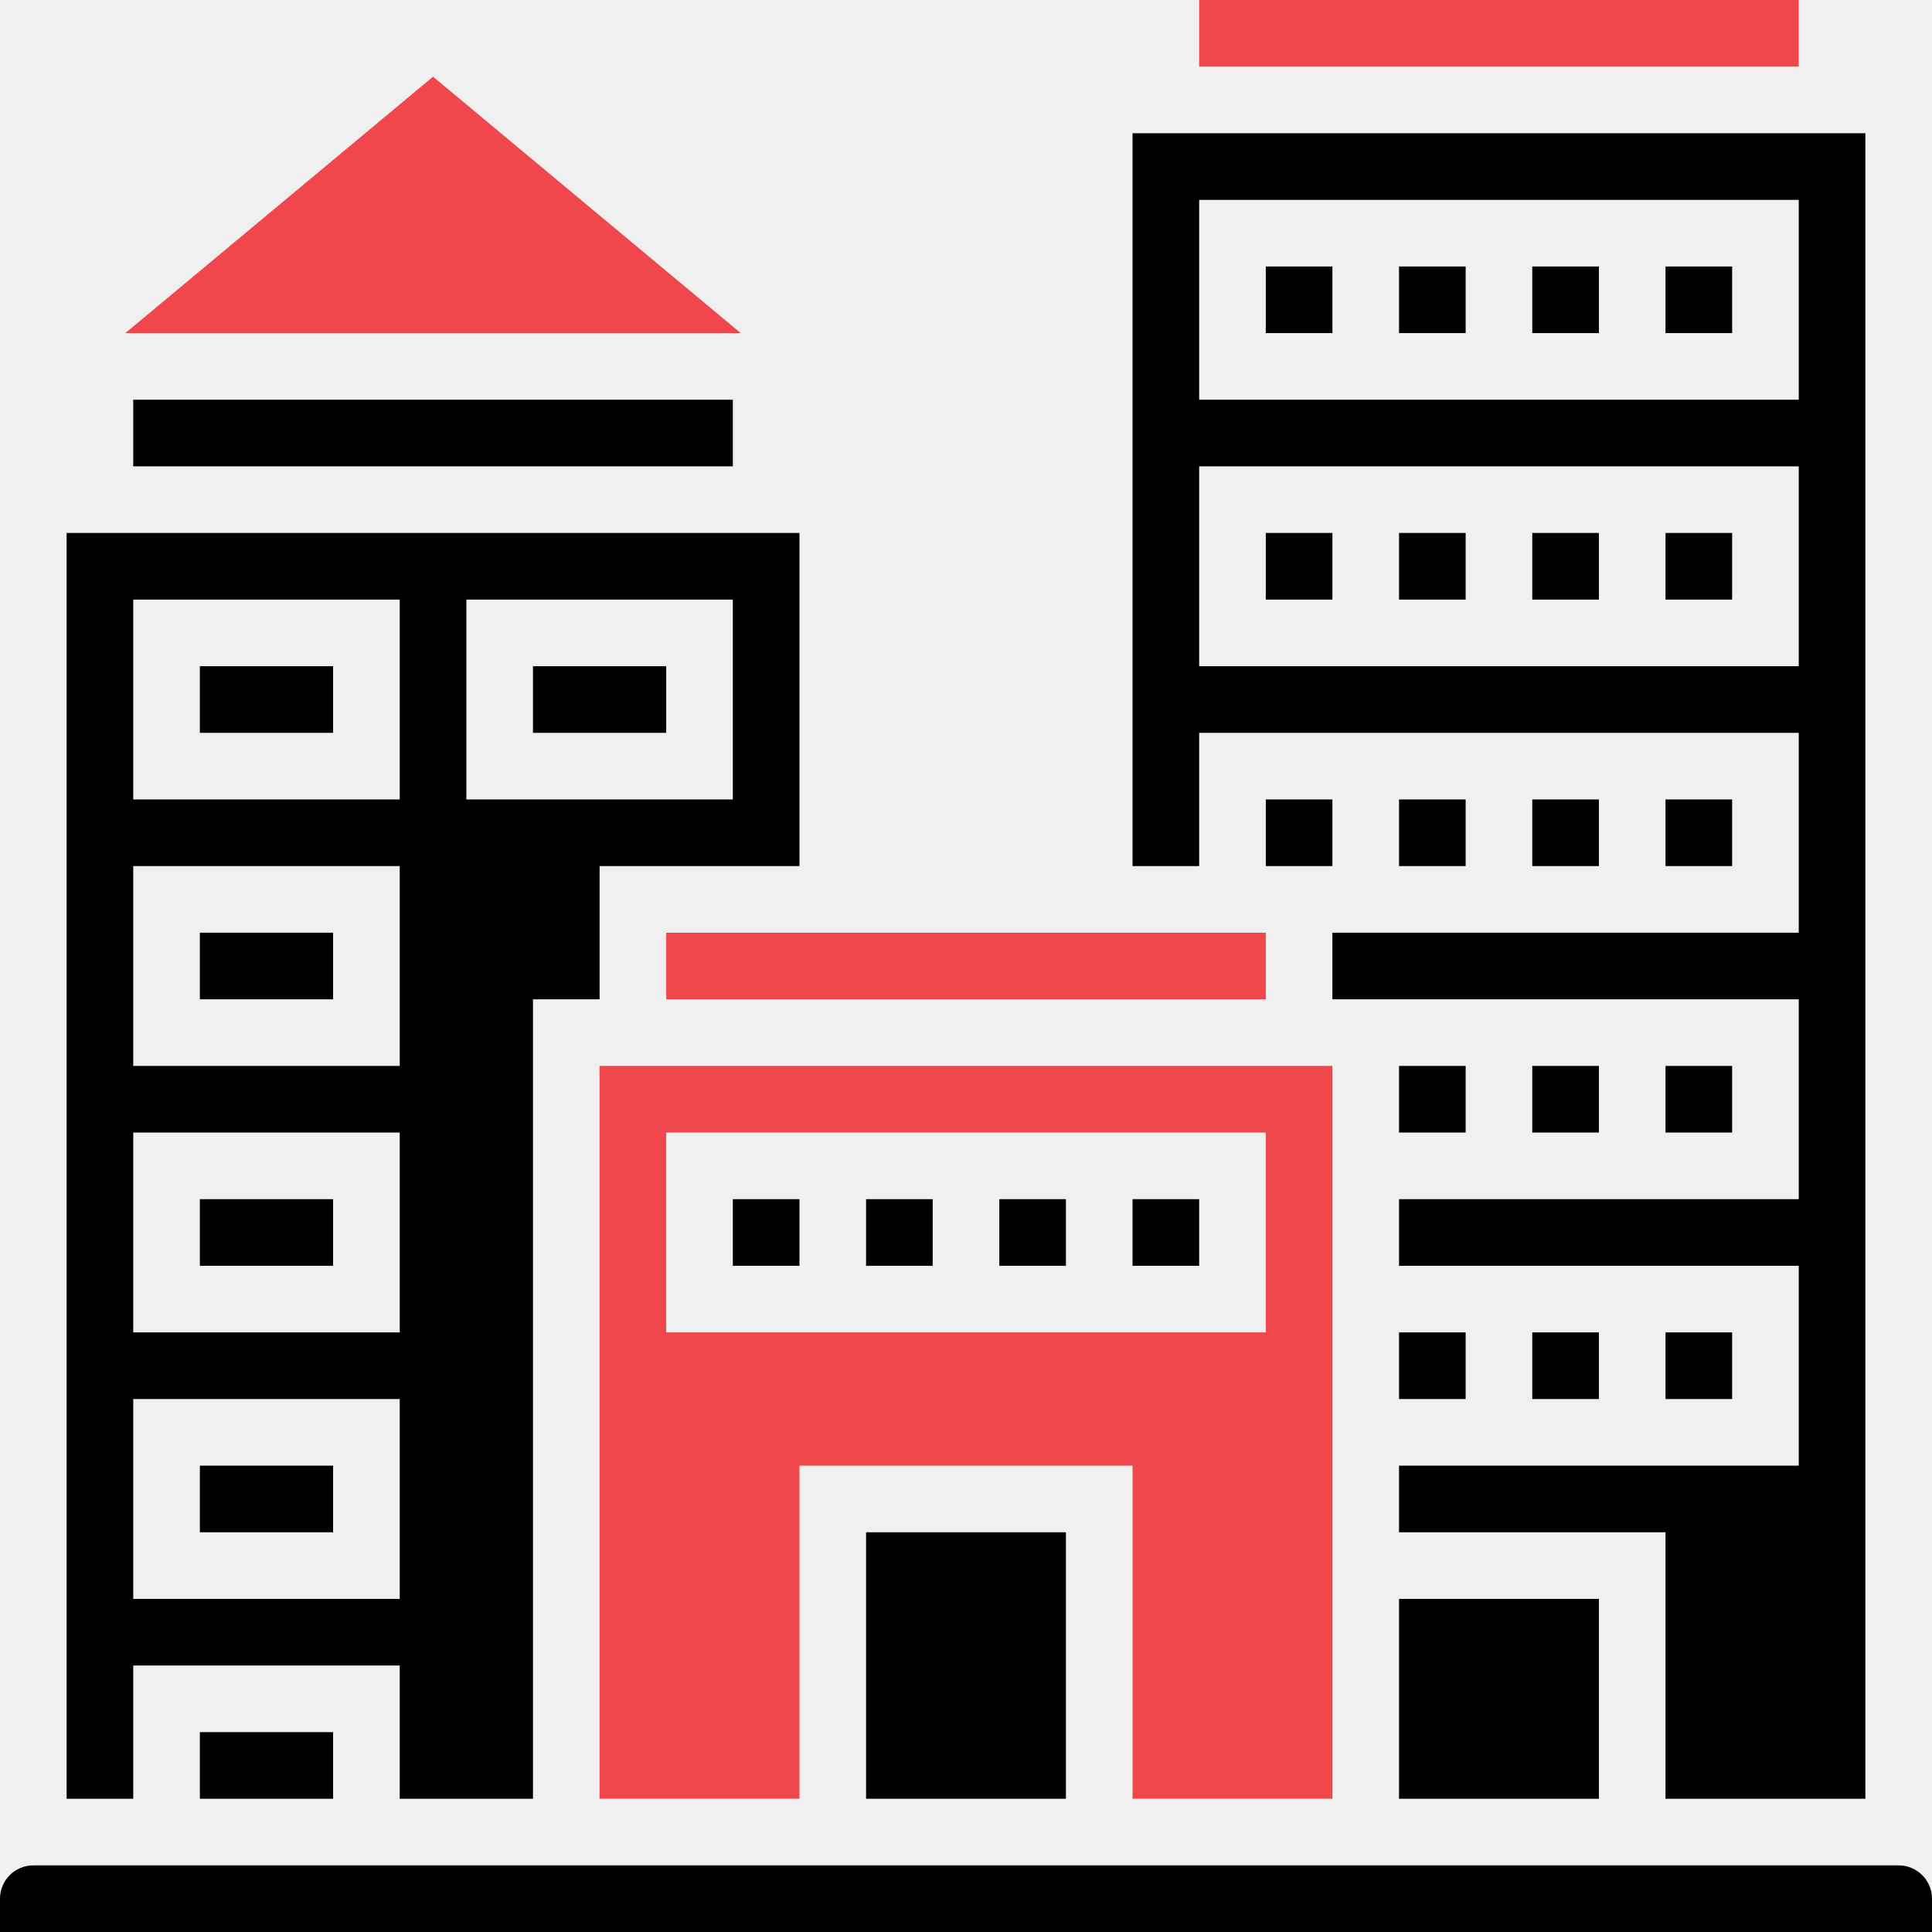
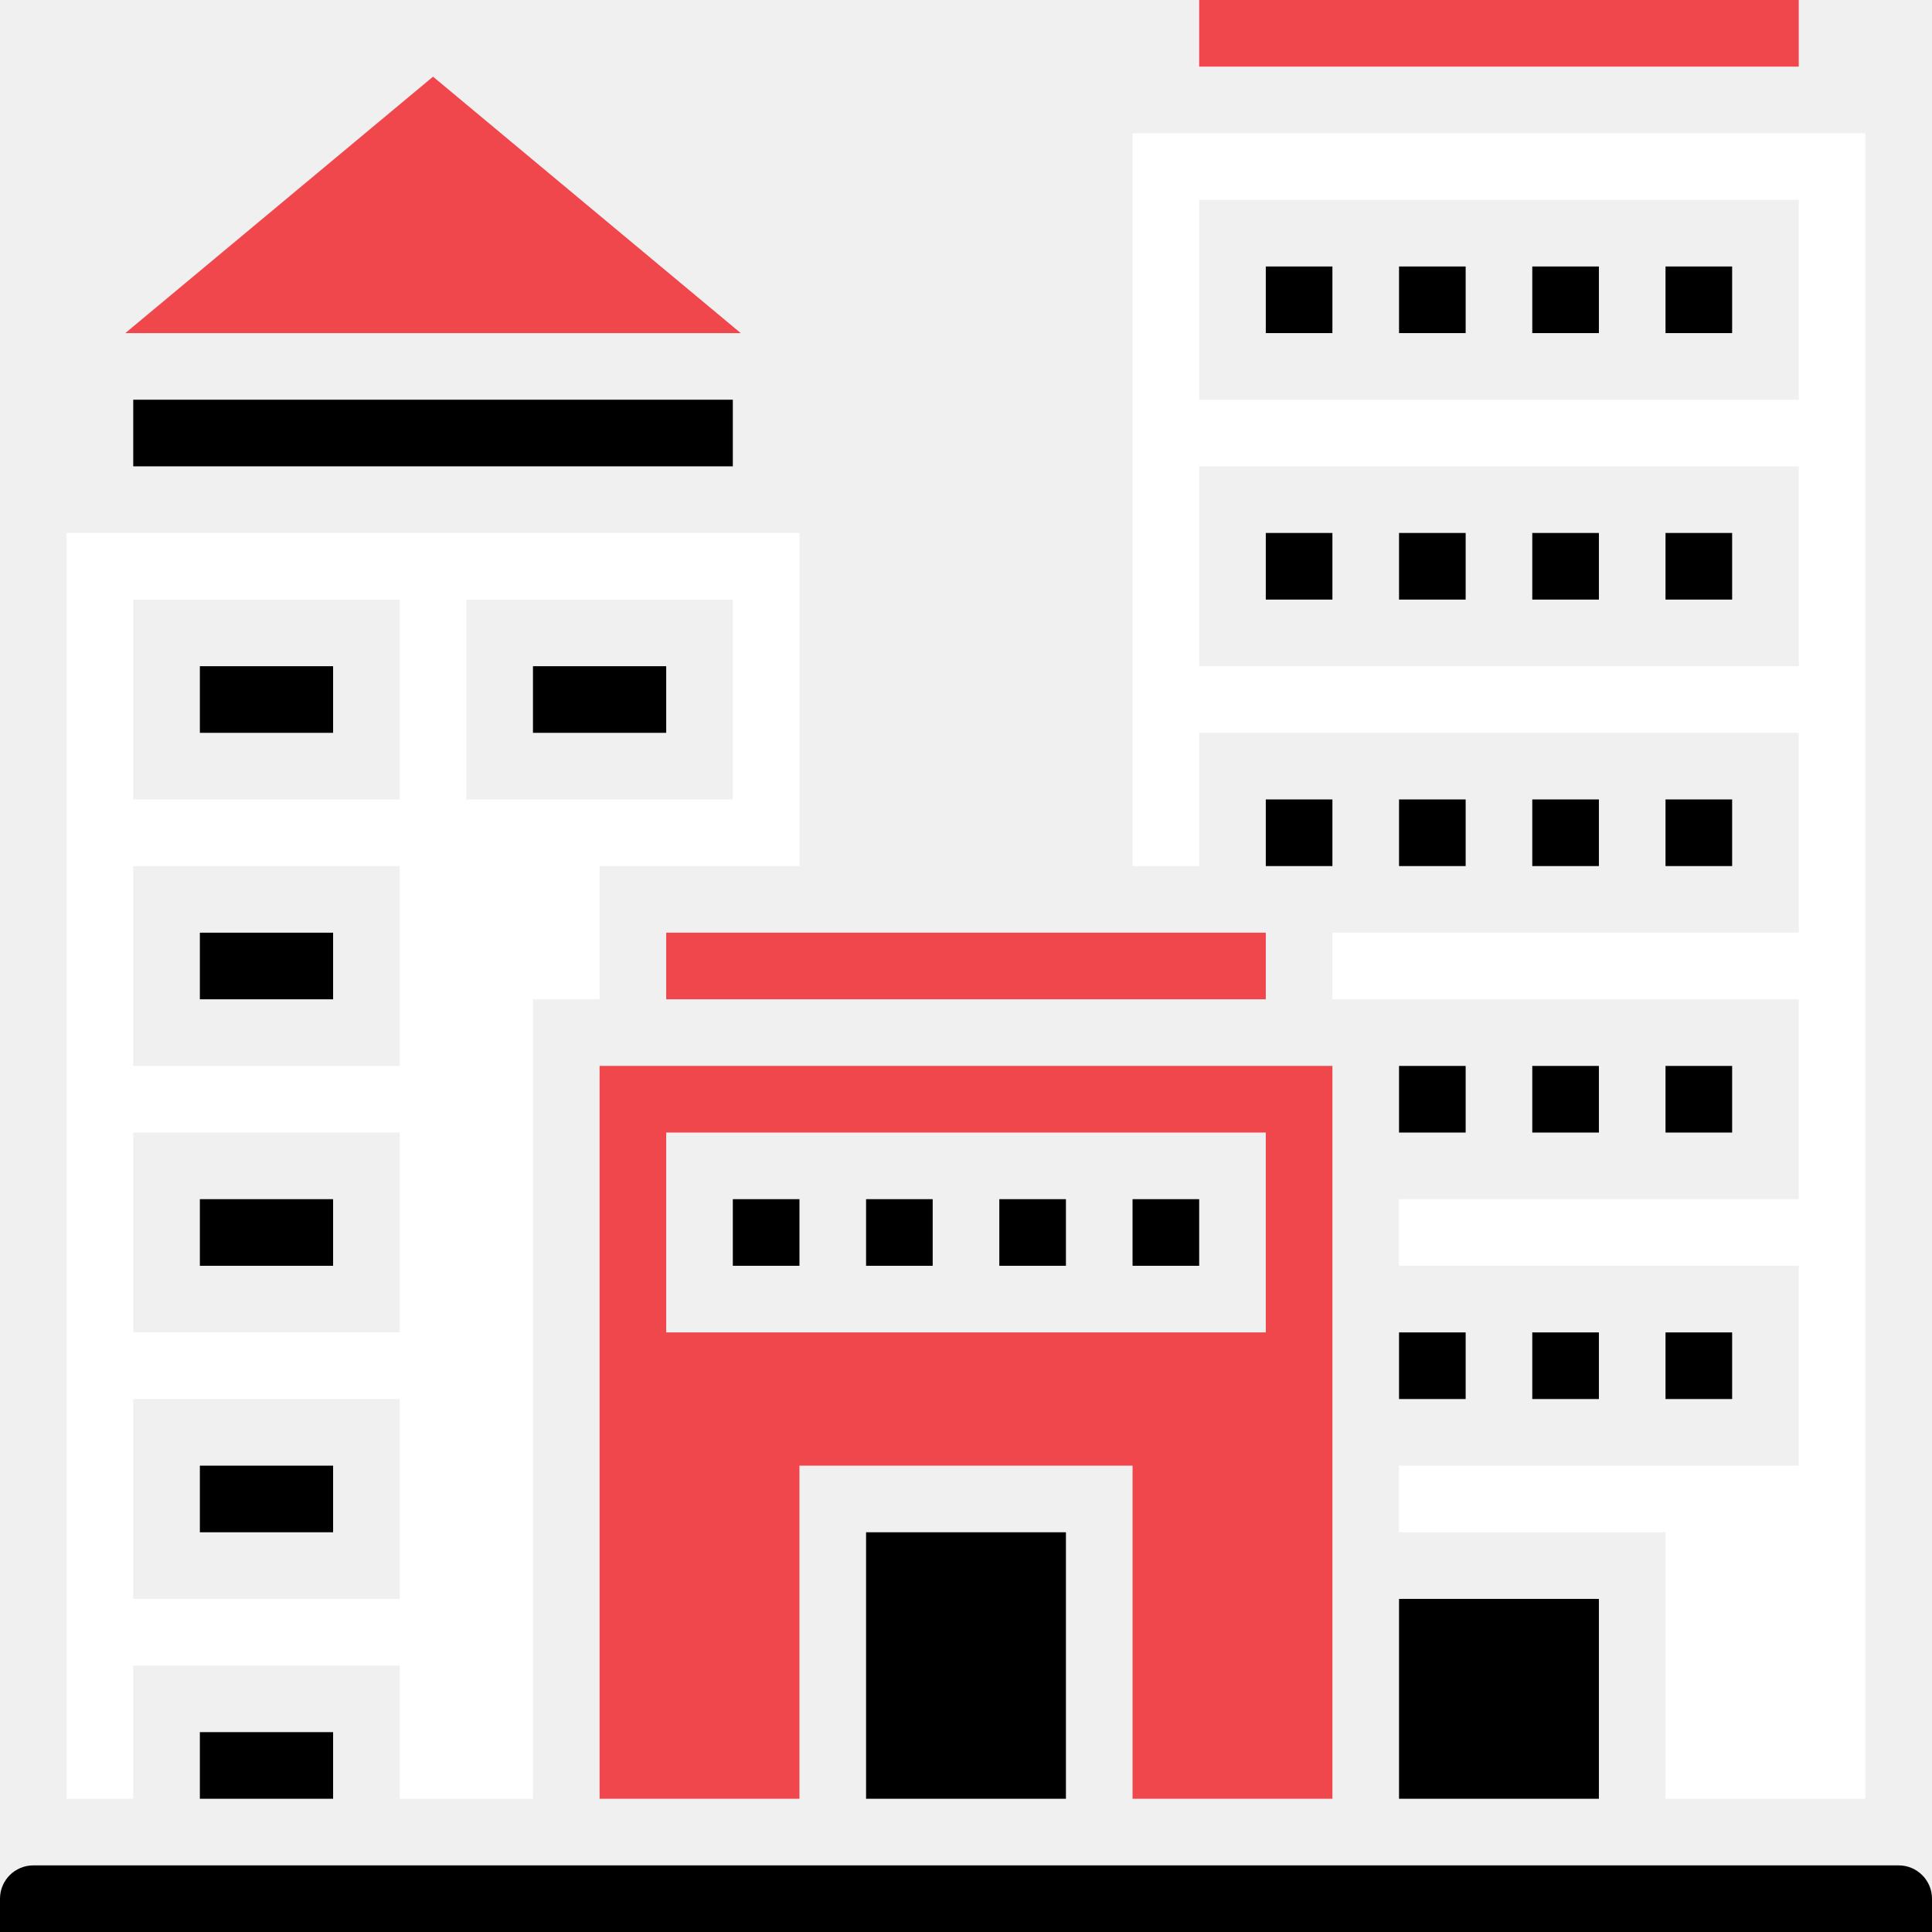
<svg xmlns="http://www.w3.org/2000/svg" width="464" height="464">
  <g class="layer">
    <path d="m400,320l16,0l0,16l-16,0l0,-16zm0,0" id="svg_1" />
    <path d="m336,256l16,0l0,16l-16,0l0,-16zm0,0" id="svg_2" />
    <path d="m336,320l16,0l0,16l-16,0l0,-16zm0,0" id="svg_3" />
    <path d="m368,320l16,0l0,16l-16,0l0,-16zm0,0" id="svg_4" />
    <path d="m368,256l16,0l0,16l-16,0l0,-16zm0,0" id="svg_5" />
    <path d="m176,288l16,0l0,16l-16,0l0,-16zm0,0" id="svg_6" />
    <path d="m400,256l16,0l0,16l-16,0l0,-16zm0,0" id="svg_7" />
    <path d="m208,288l16,0l0,16l-16,0l0,-16zm0,0" id="svg_8" />
    <path d="m288,0l144,0l0,16l-144,0l0,-16zm0,0" fill="#ef474b" id="svg_9" />
    <path d="m336,384l48,0l0,48l-48,0l0,-48zm0,0" id="svg_10" />
    <path d="m240,288l16,0l0,16l-16,0l0,-16zm0,0" id="svg_11" />
    <path d="m336,64l16,0l0,16l-16,0l0,-16zm0,0" id="svg_12" />
    <path d="m368,64l16,0l0,16l-16,0l0,-16zm0,0" id="svg_13" />
    <path d="m304,64l16,0l0,16l-16,0l0,-16zm0,0" id="svg_14" />
    <path d="m400,64l16,0l0,16l-16,0l0,-16zm0,0" id="svg_15" />
    <path d="m272,288l16,0l0,16l-16,0l0,-16zm0,0" id="svg_16" />
    <path d="m368,128l16,0l0,16l-16,0l0,-16zm0,0" id="svg_17" />
    <path d="m400,128l16,0l0,16l-16,0l0,-16zm0,0" id="svg_18" />
-     <path d="m288,176l144,0l0,48l-112,0l0,16l112,0l0,48l-96,0l0,16l96,0l0,48l-96,0l0,16l64,0l0,64l48,0l0,-400l-176,0l0,176l16,0l0,-32zm0,-128l144,0l0,48l-144,0l0,-48zm0,64l144,0l0,48l-144,0l0,-48zm0,0" fill="black" id="svg_19" transform="matrix(1 0 0 1 0 0)" />
+     <path d="m288,176l144,0l0,48l-112,0l0,16l112,0l0,48l-96,0l0,16l96,0l0,48l-96,0l0,16l64,0l0,64l48,0l0,-400l-176,0l0,176l16,0l0,-32zm0,-128l144,0l0,48l-144,0l0,-48zm0,64l144,0l0,48l-144,0l0,-48zm0,0" fill="#ffffff" id="svg_19" />
    <path d="m336,128l16,0l0,16l-16,0l0,-16zm0,0" id="svg_20" />
    <path d="m304,128l16,0l0,16l-16,0l0,-16zm0,0" id="svg_21" />
-     <path d="m32,400l64,0l0,32l32,0l0,-192l16,0l0,-32l48,0l0,-80l-176,0l0,304l16,0l0,-32zm80,-256l64,0l0,48l-64,0l0,-48zm-80,0l64,0l0,48l-64,0l0,-48zm0,64l64,0l0,48l-64,0l0,-48zm0,64l64,0l0,48l-64,0l0,-48zm0,64l64,0l0,48l-64,0l0,-48zm0,0" fill="black" id="svg_22" transform="matrix(1 0 0 1 0 0)" />
+     <path d="m32,400l64,0l0,32l32,0l0,-192l16,0l0,-32l48,0l0,-80l-176,0l0,304l16,0l0,-32zm80,-256l64,0l0,48l-64,0l0,-48zm-80,0l64,0l0,48l-64,0l0,-48zm0,64l64,0l0,48l-64,0l0,-48zm0,64l64,0l0,48l-64,0l0,-48zm0,64l64,0l0,48l-64,0l0,-48zm0,0" fill="#ffffff" id="svg_22" transform="matrix(1 0 0 1 0 0)" />
    <path d="m48,224l32,0l0,16l-32,0l0,-16zm0,0" id="svg_23" />
    <path d="m48,288l32,0l0,16l-32,0l0,-16zm0,0" id="svg_24" />
    <path d="m48,160l32,0l0,16l-32,0l0,-16zm0,0" id="svg_25" />
    <path d="m128,160l32,0l0,16l-32,0l0,-16zm0,0" id="svg_26" />
    <path d="m48,352l32,0l0,16l-32,0l0,-16zm0,0" id="svg_27" />
    <path d="m456,448l-448,0c-4.414,0 -8,3.586 -8,8l0,8l464,0l0,-8c0,-4.406 -3.586,-8 -8,-8zm0,0" id="svg_28" />
    <path d="m32,96l144,0l0,16l-144,0l0,-16zm0,0" id="svg_29" />
    <path d="m48,416l32,0l0,16l-32,0l0,-16zm0,0" id="svg_30" />
    <path d="m208,368l48,0l0,64l-48,0l0,-64zm0,0" id="svg_31" />
    <path d="m320,432l0,-176l-176,0l0,176l48,0l0,-80l80,0l0,80l48,0zm-160,-112l0,-48l144,0l0,48l-144,0zm0,0" fill="#ef474b" id="svg_32" transform="matrix(1 0 0 1 0 0)" />
    <path d="m336,192l16,0l0,16l-16,0l0,-16zm0,0" id="svg_33" />
    <path d="m104,18.414l-73.902,61.586l147.805,0l-73.902,-61.586zm0,0" fill="#ef474b" id="svg_34" transform="matrix(1 0 0 1 0 0)" />
    <path d="m288,224l-128,0l0,16l144,0l0,-16l-16,0zm0,0" fill="#ef474b" id="svg_35" />
    <path d="m304,192l16,0l0,16l-16,0l0,-16zm0,0" id="svg_36" />
    <path d="m400,192l16,0l0,16l-16,0l0,-16zm0,0" id="svg_37" />
    <path d="m368,192l16,0l0,16l-16,0l0,-16zm0,0" id="svg_38" />
  </g>
</svg>
